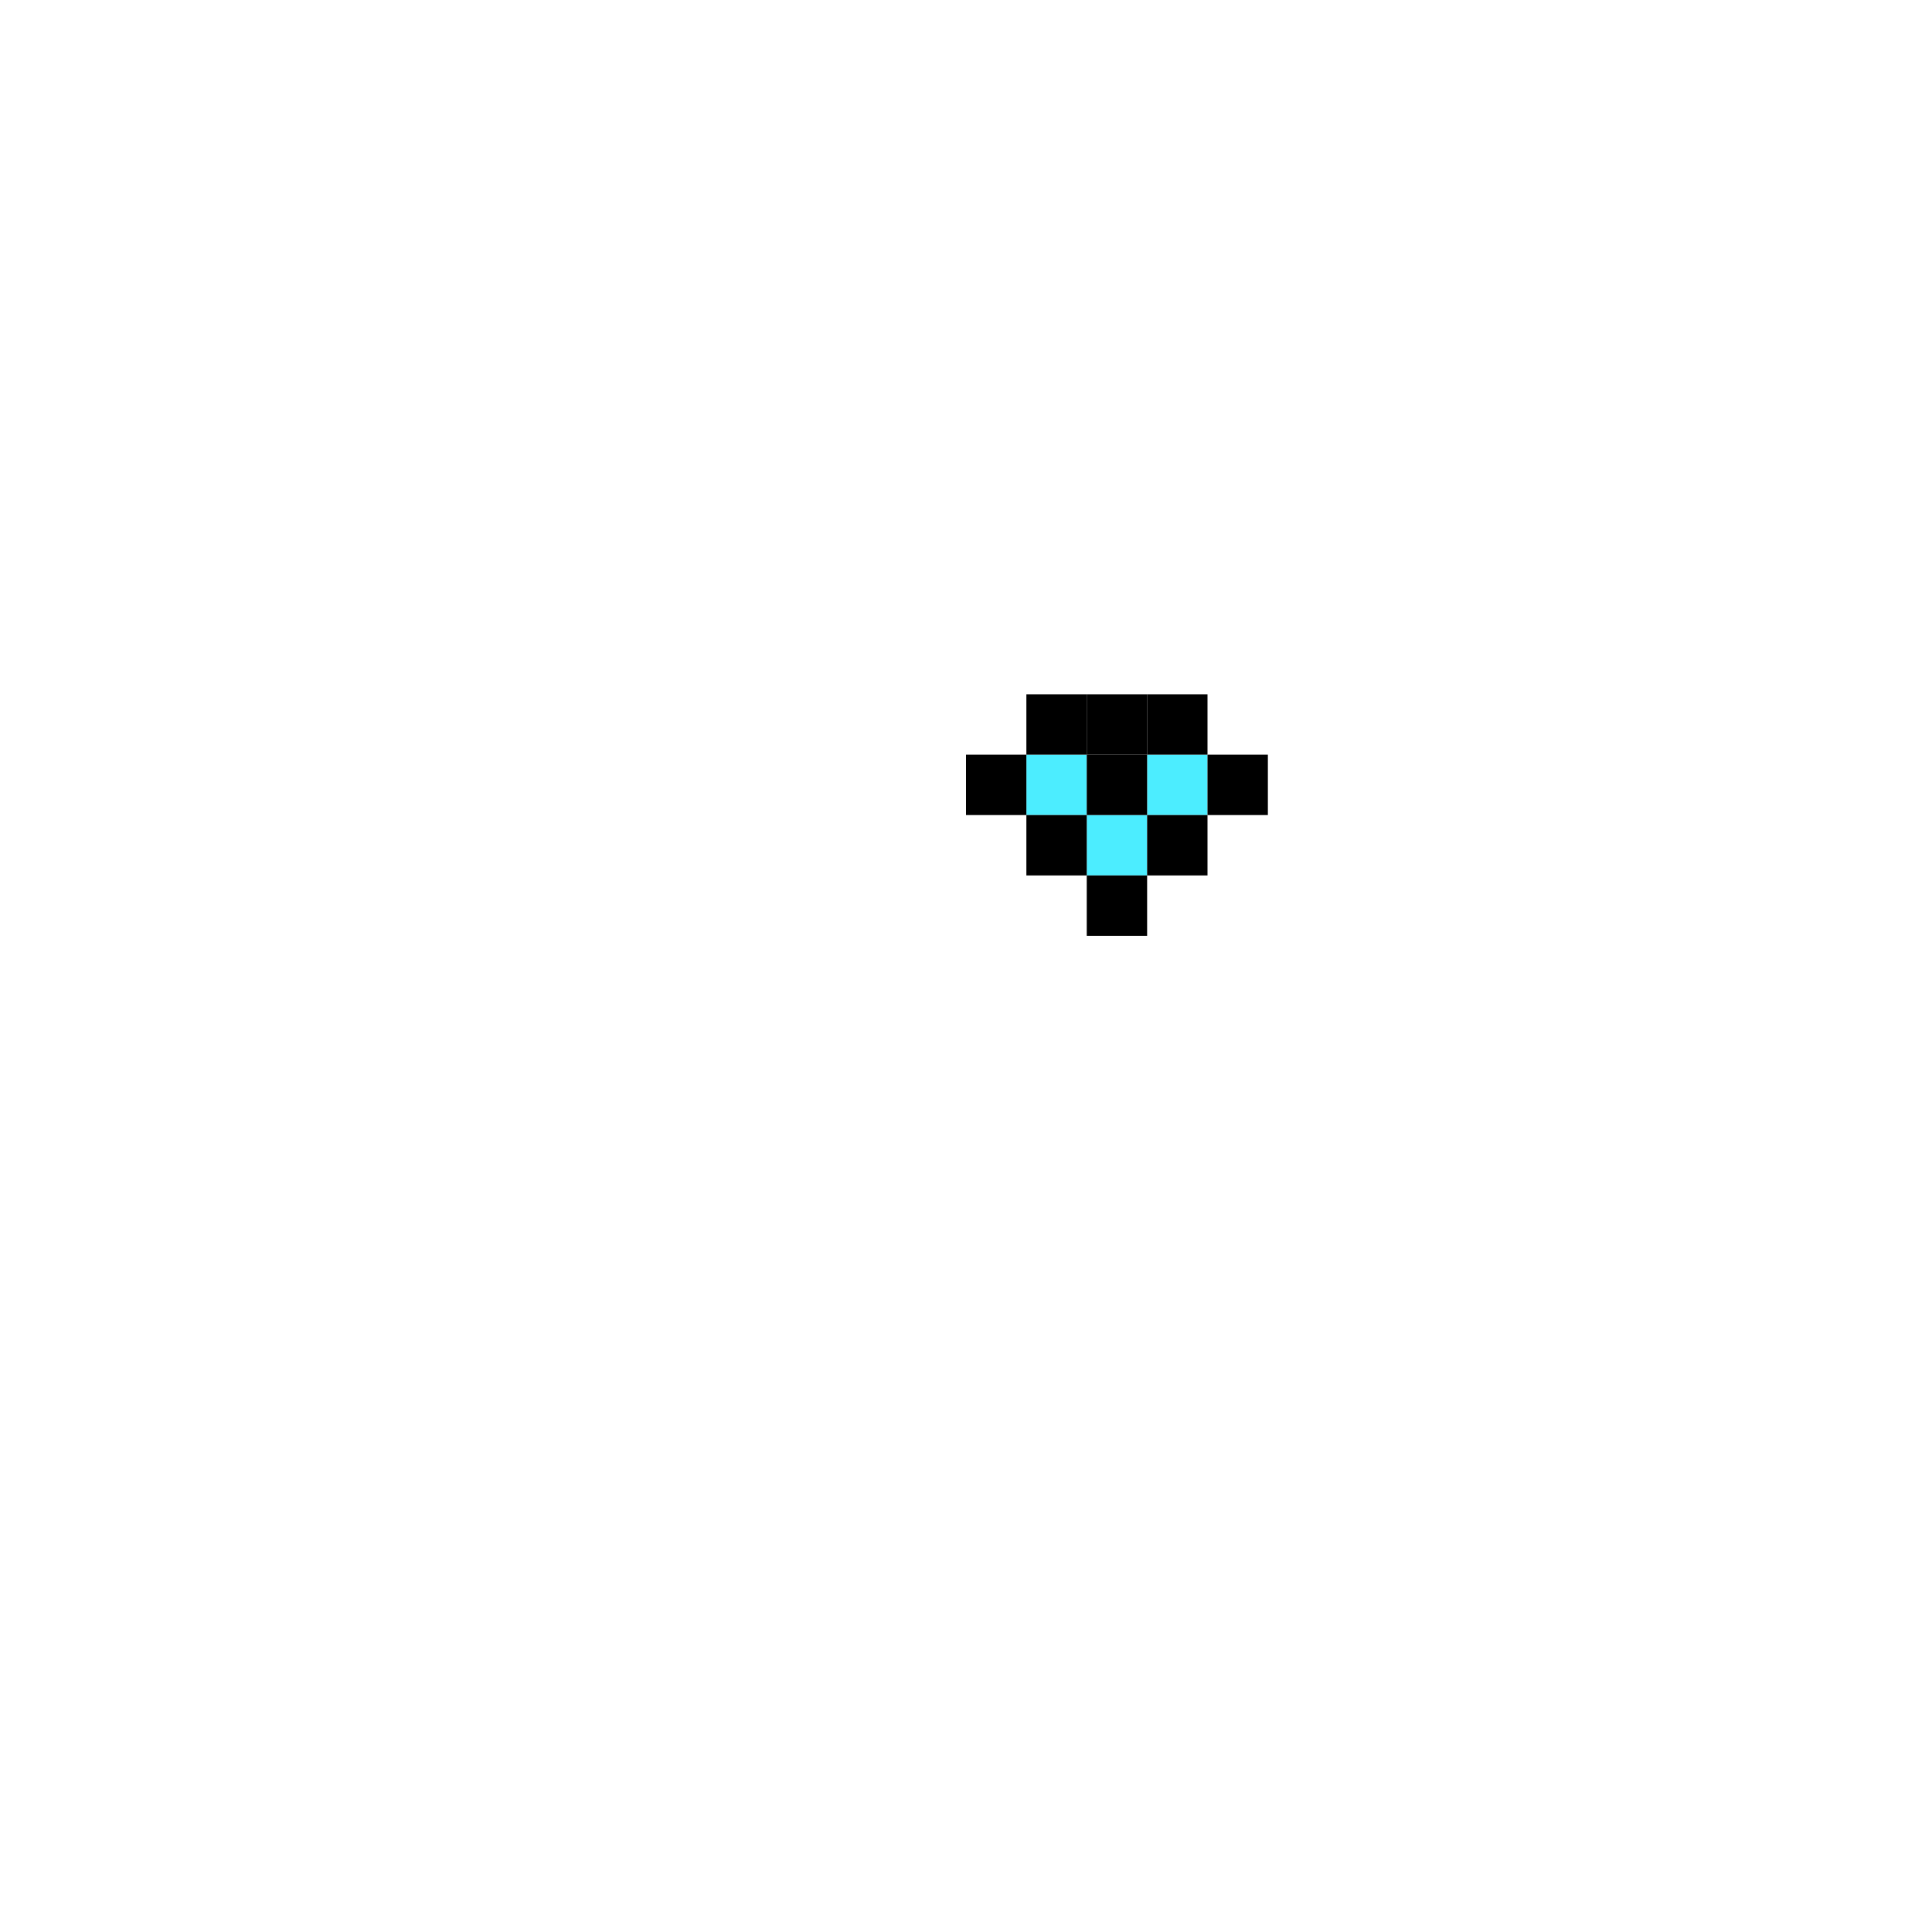
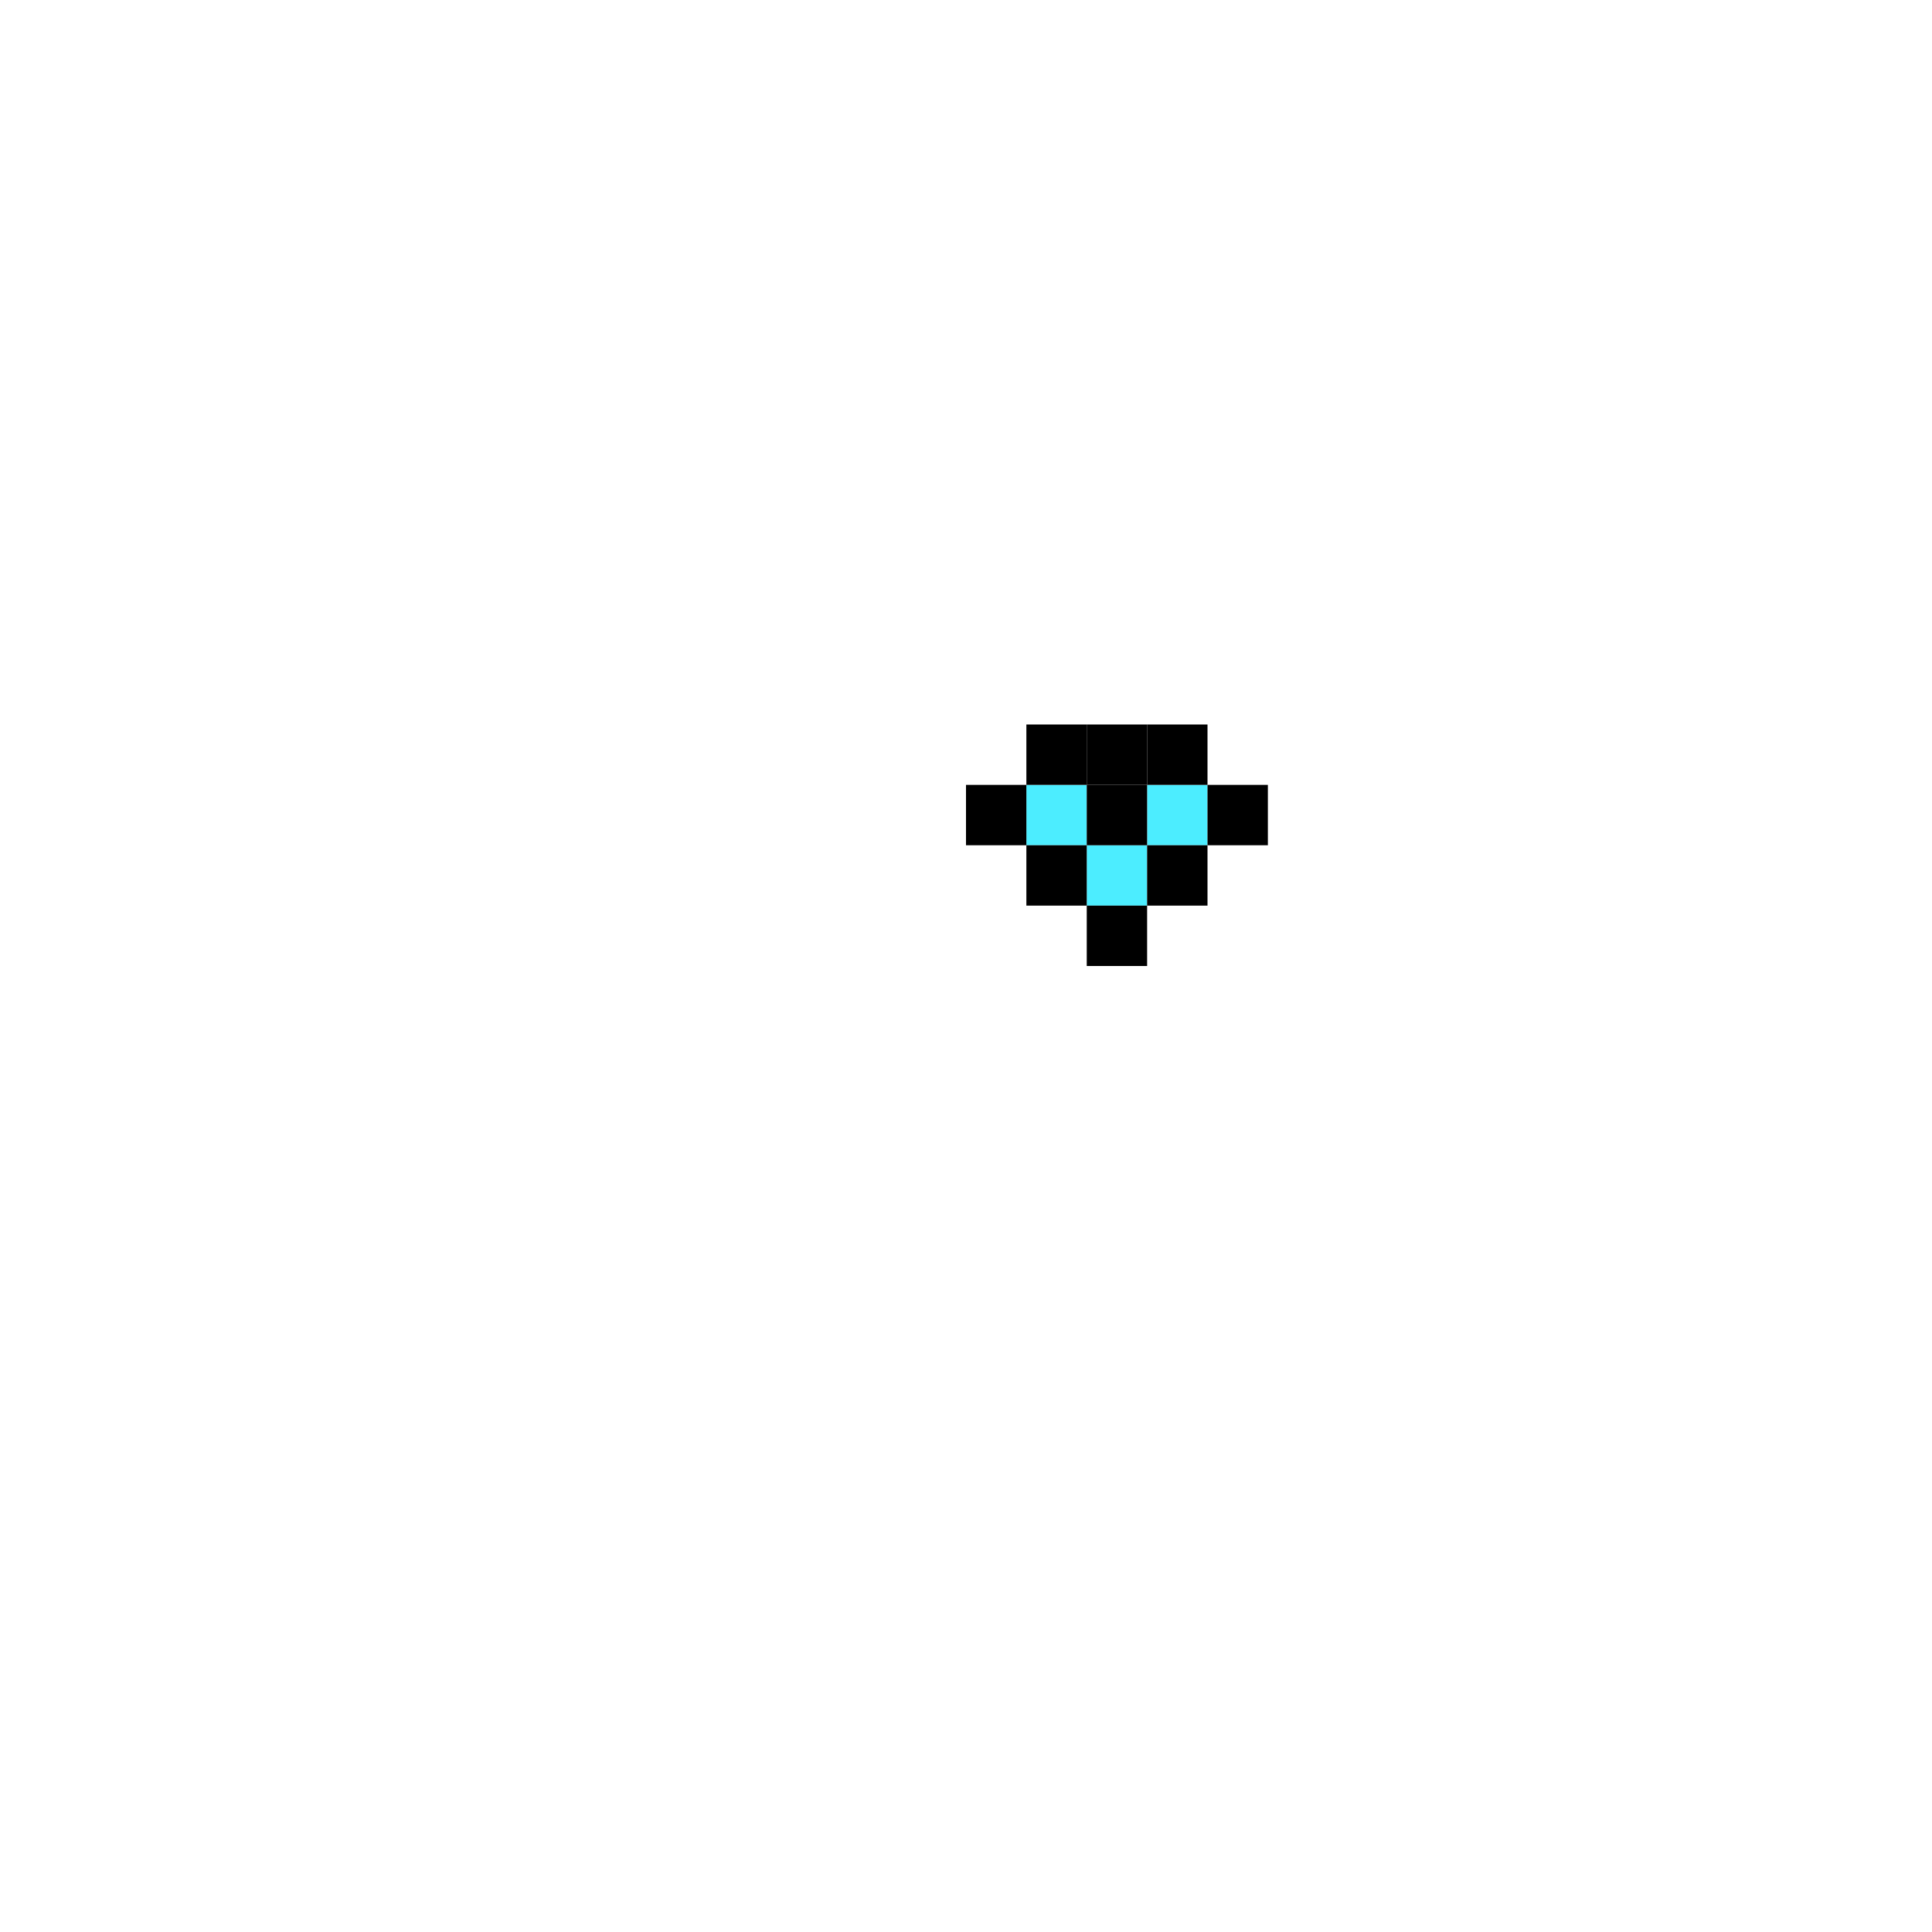
<svg xmlns="http://www.w3.org/2000/svg" width="2048" height="2048" viewBox="0 0 2048 2048" fill="none">
-   <rect x="1088" y="800" width="64" height="64" fill="#4CEDFF" />
-   <rect x="1152" y="864" width="64" height="64" fill="#4CEDFF" />
-   <rect x="1216" y="800" width="64" height="64" fill="#4CEDFF" />
-   <rect x="1088" y="864" width="64" height="64" fill="black" />
-   <rect x="1216" y="864" width="64" height="64" fill="black" />
-   <rect x="1152" y="800" width="64" height="64" fill="black" />
-   <rect x="1024" y="800" width="64" height="64" fill="black" />
-   <rect x="1088" y="736" width="64" height="64" fill="black" />
-   <rect x="1152" y="736" width="64" height="64" fill="black" />
-   <rect x="1216" y="736" width="64" height="64" fill="black" />
-   <rect x="1280" y="800" width="64" height="64" fill="black" />
-   <rect x="1152" y="928" width="64" height="64" fill="black" />
+   <rect x="1088" y="832" width="64" height="64" fill="#4CEDFF" />
+   <rect x="1152" y="896" width="64" height="64" fill="#4CEDFF" />
+   <rect x="1216" y="832" width="64" height="64" fill="#4CEDFF" />
+   <rect x="1088" y="896" width="64" height="64" fill="black" />
+   <rect x="1216" y="896" width="64" height="64" fill="black" />
+   <rect x="1152" y="832" width="64" height="64" fill="black" />
+   <rect x="1024" y="832" width="64" height="64" fill="black" />
+   <rect x="1088" y="768" width="64" height="64" fill="black" />
+   <rect x="1152" y="768" width="64" height="64" fill="black" />
+   <rect x="1216" y="768" width="64" height="64" fill="black" />
+   <rect x="1280" y="832" width="64" height="64" fill="black" />
+   <rect x="1152" y="960" width="64" height="64" fill="black" />
</svg>
